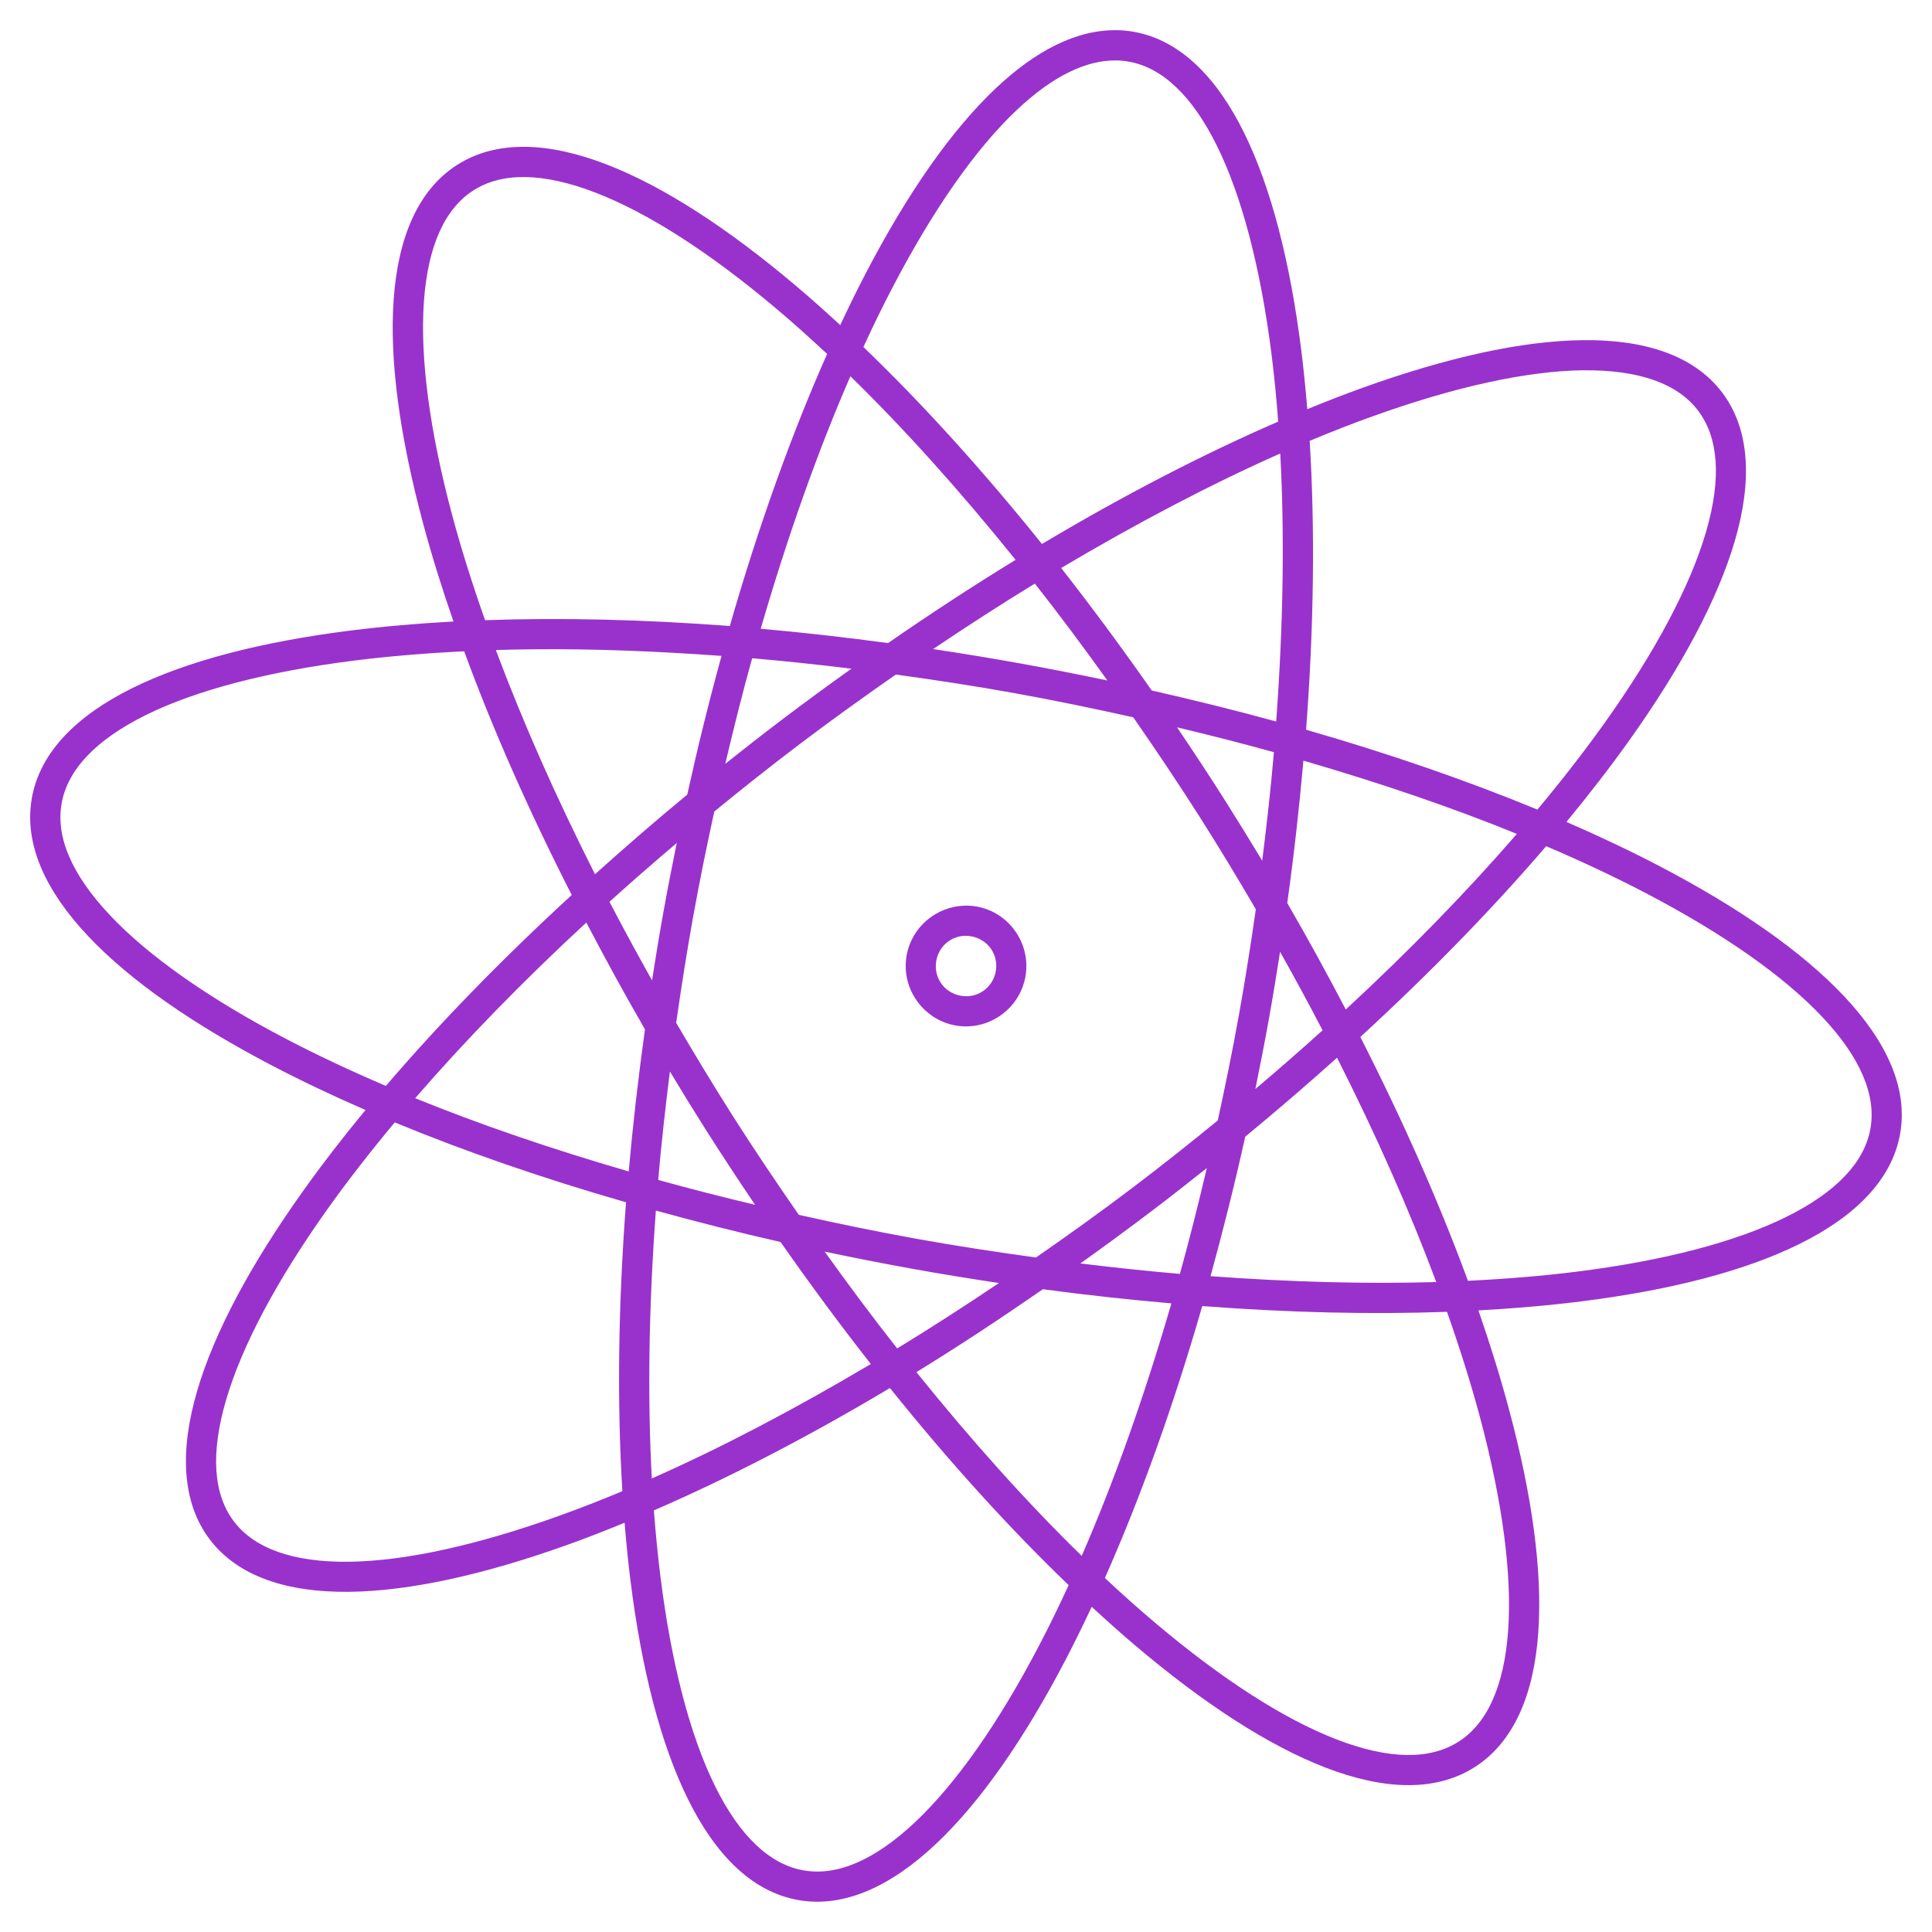
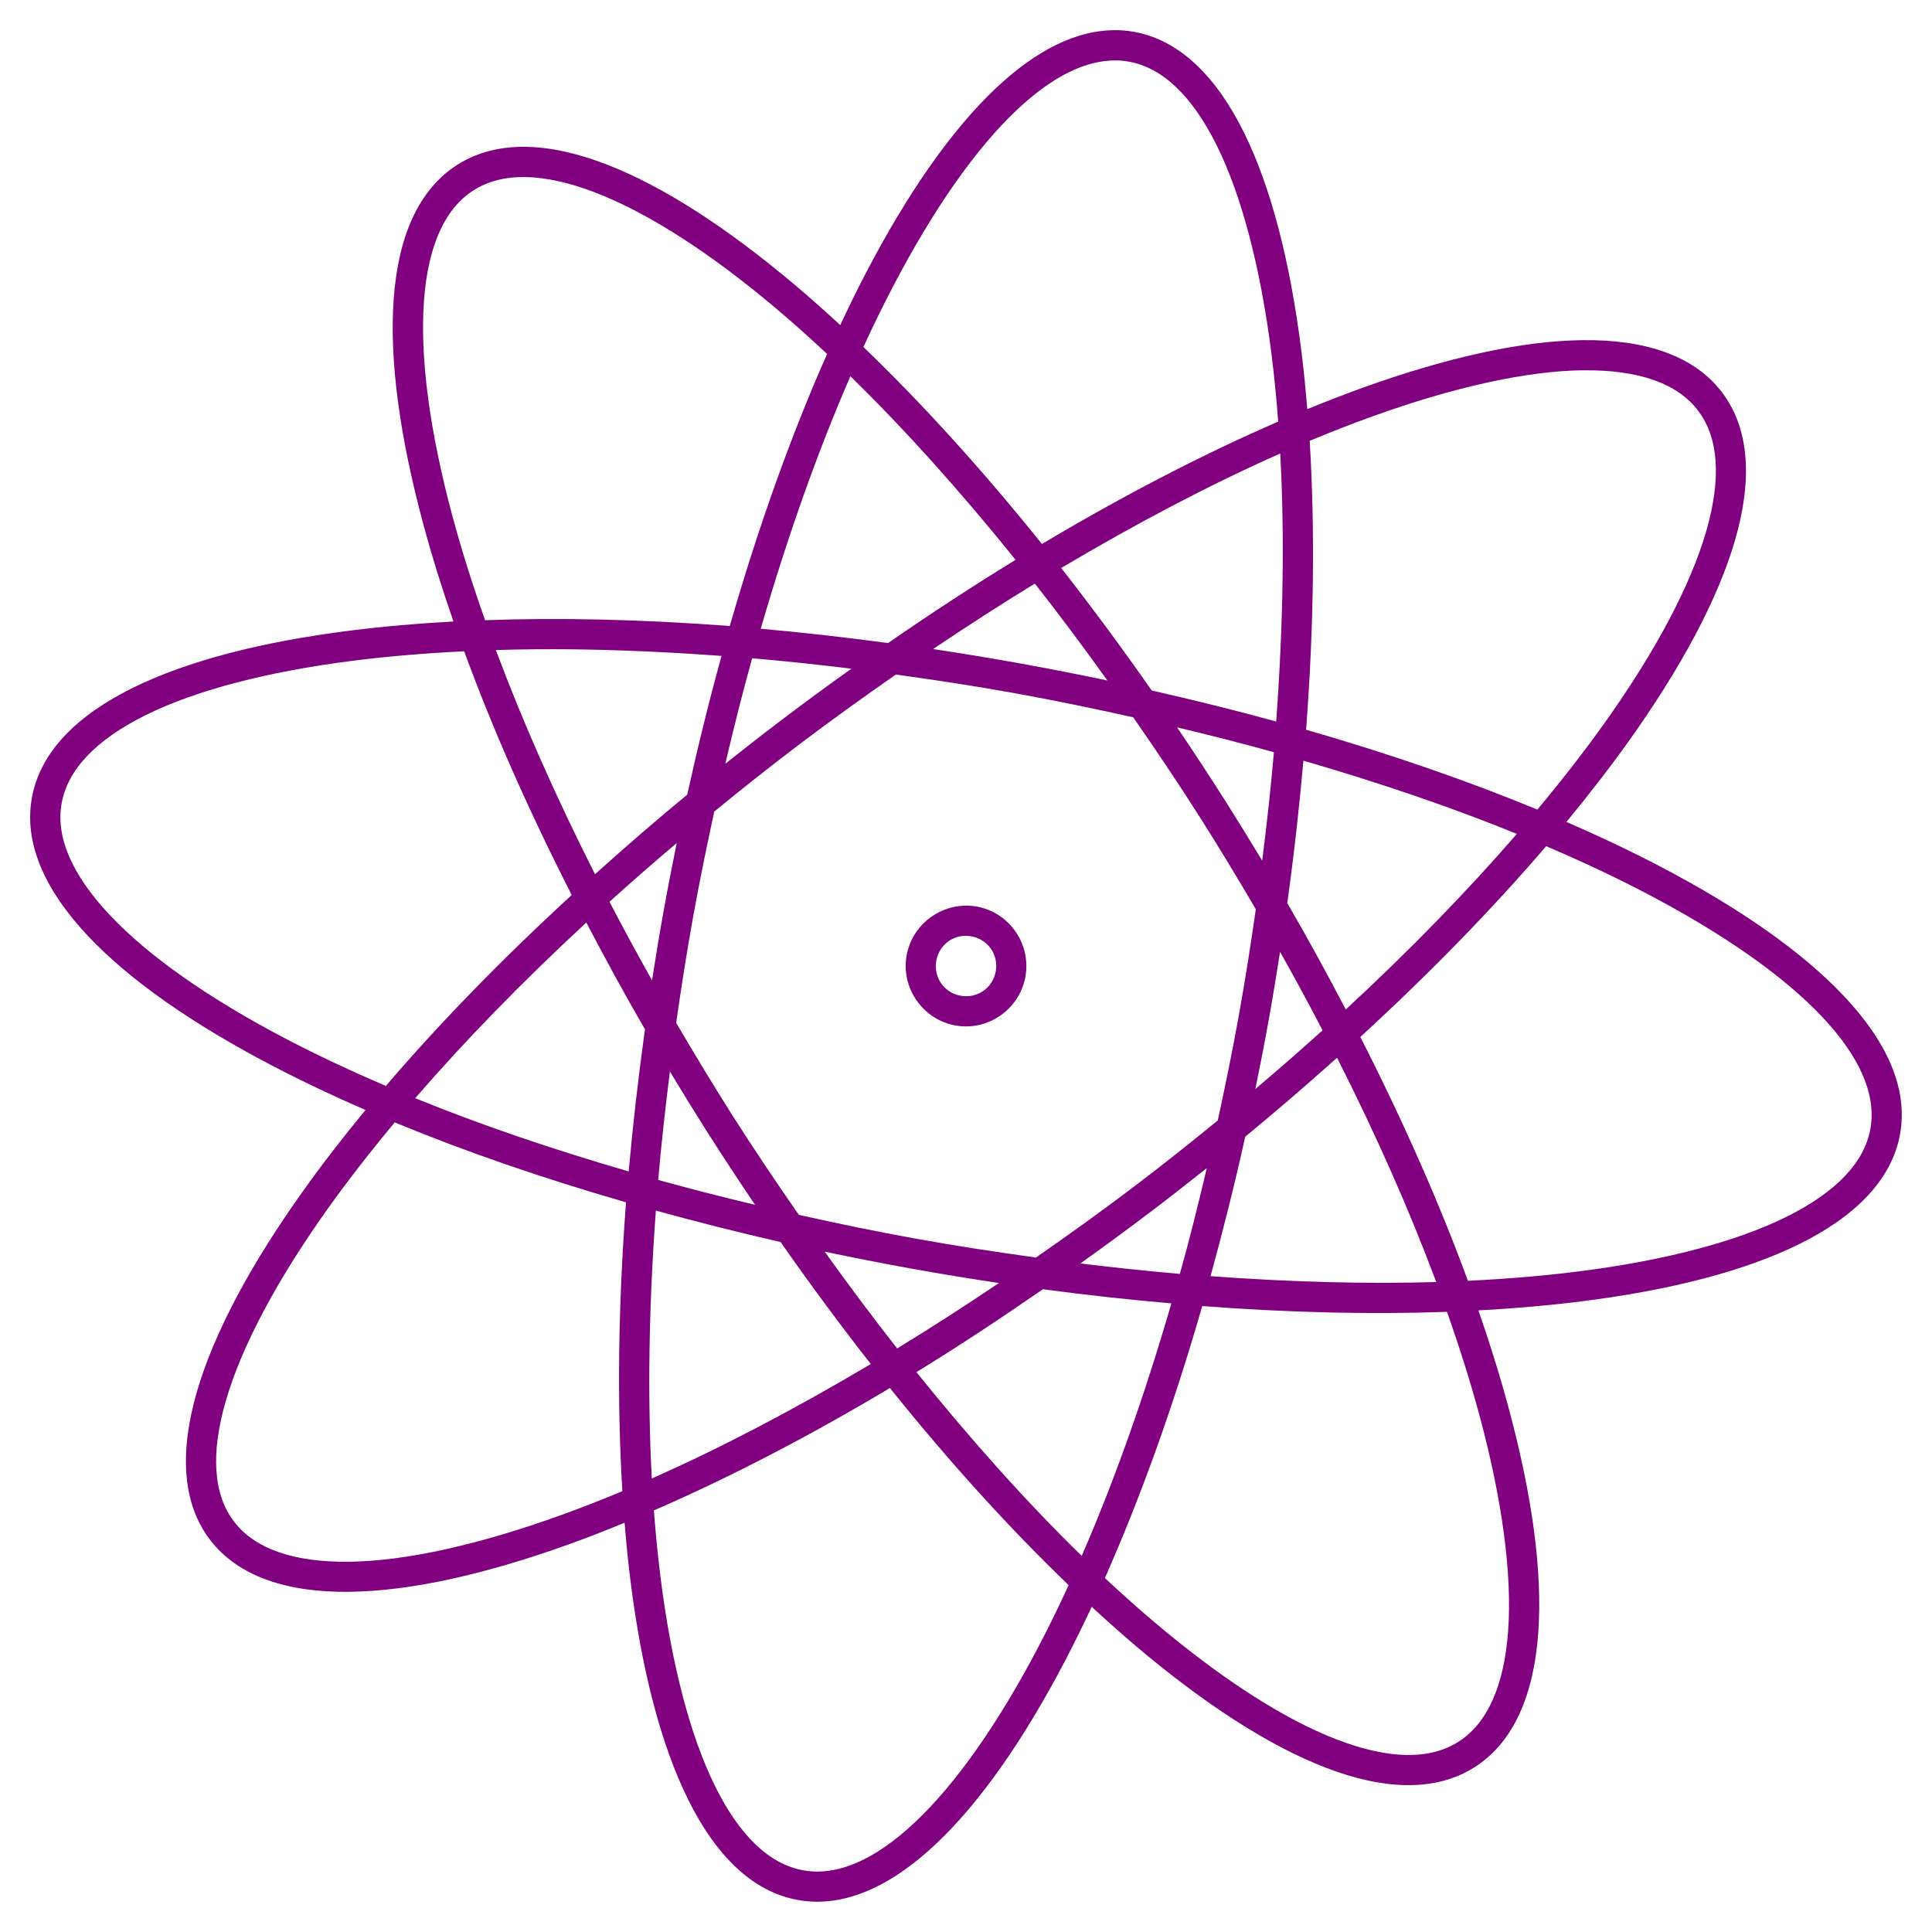
<svg xmlns="http://www.w3.org/2000/svg" width="128" height="128" viewBox="0 0 33.867 33.867" version="1.1" id="svg8">
  <defs id="defs2">
    <pattern y="0" x="0" height="6" width="6" patternUnits="userSpaceOnUse" id="EMFhbasepattern" />
    <pattern y="0" x="0" height="6" width="6" patternUnits="userSpaceOnUse" id="EMFhbasepattern-5" />
    <pattern y="0" x="0" height="6" width="6" patternUnits="userSpaceOnUse" id="EMFhbasepattern-2" />
    <pattern y="0" x="0" height="6" width="6" patternUnits="userSpaceOnUse" id="EMFhbasepattern-52" />
    <pattern y="0" x="0" height="6" width="6" patternUnits="userSpaceOnUse" id="EMFhbasepattern-9" />
    <pattern y="0" x="0" height="6" width="6" patternUnits="userSpaceOnUse" id="EMFhbasepattern-1" />
  </defs>
+   <style>
+   @media (prefers-color-scheme: dark) {
+      .obj {
+         style: "color:#000000;font-style:normal;font-variant:normal;font-weight:normal;font-stretch:normal;font-size:medium;line-height:normal;font-family:sans-serif;font-variant-ligatures:normal;font-variant-position:normal;font-variant-caps:normal;font-variant-numeric:normal;font-variant-alternates:normal;font-feature-settings:normal;text-indent:0;text-align:start;text-decoration:none;text-decoration-line:none;text-decoration-style:solid;text-decoration-color:#000000;letter-spacing:normal;word-spacing:normal;text-transform:none;writing-mode:lr-tb;direction:ltr;text-orientation:mixed;dominant-baseline:auto;baseline-shift:baseline;text-anchor:start;white-space:normal;shape-padding:0;clip-rule:nonzero;display:inline;overflow:visible;visibility:visible;opacity:1;isolation:auto;mix-blend-mode:normal;color-interpolation:sRGB;color-interpolation-filters:linearRGB;solid-color:#000000;solid-opacity:1;vector-effect:none;fill:#00bebe;fill-opacity:1;fill-rule:nonzero;stroke:none;stroke-width:0.529;stroke-linecap:round;stroke-linejoin:miter;stroke-miterlimit:4;stroke-dasharray:none;stroke-dashoffset:0;stroke-opacity:1;paint-order:normal;color-rendering:auto;image-rendering:auto;shape-rendering:auto;text-rendering:auto;enable-background:accumulate"
+      }
+ }
+   </style>
  <g id="layer1" transform="translate(0,-263.1333)">
-     <path style="color:#000000;font-style:normal;font-variant:normal;font-weight:normal;font-stretch:normal;font-size:medium;line-height:normal;font-family:sans-serif;font-variant-ligatures:normal;font-variant-position:normal;font-variant-caps:normal;font-variant-numeric:normal;font-variant-alternates:normal;font-feature-settings:normal;text-indent:0;text-align:start;text-decoration:none;text-decoration-line:none;text-decoration-style:solid;text-decoration-color:#000000;letter-spacing:normal;word-spacing:normal;text-transform:none;writing-mode:lr-tb;direction:ltr;text-orientation:mixed;dominant-baseline:auto;baseline-shift:baseline;text-anchor:start;white-space:normal;shape-padding:0;clip-rule:nonzero;display:inline;overflow:visible;visibility:visible;opacity:1;isolation:auto;mix-blend-mode:normal;color-interpolation:sRGB;color-interpolation-filters:linearRGB;solid-color:#000000;solid-opacity:1;vector-effect:none;fill:#9932CC;fill-opacity:1;fill-rule:nonzero;stroke:none;stroke-width:0.529;stroke-linecap:round;stroke-linejoin:miter;stroke-miterlimit:4;stroke-dasharray:none;stroke-dashoffset:0;stroke-opacity:1;paint-order:normal;color-rendering:auto;image-rendering:auto;shape-rendering:auto;text-rendering:auto;enable-background:accumulate" d="m 19.578,263.663 c -0.711,-0.013 -1.429,0.365 -2.115,1.011 -0.784,0.738 -1.552,1.843 -2.279,3.235 -0.154,0.294 -0.305,0.604 -0.455,0.923 -0.259,-0.239 -0.517,-0.469 -0.77,-0.683 -1.2,-1.015 -2.326,-1.748 -3.331,-2.135 -1.005,-0.388 -1.916,-0.433 -2.61,0.007 -0.694,0.44 -1.04,1.284 -1.117,2.358 -0.077,1.074 0.107,2.405 0.514,3.923 0.148,0.552 0.327,1.129 0.534,1.726 -0.631,0.034 -1.233,0.087 -1.8,0.158 -1.559,0.196 -2.862,0.531 -3.827,1.008 -0.965,0.477 -1.618,1.116 -1.763,1.925 -0.146,0.809 0.243,1.635 0.981,2.419 0.738,0.784 1.843,1.55 3.235,2.277 0.507,0.265 1.052,0.524 1.632,0.776 -0.402,0.487 -0.771,0.966 -1.102,1.431 -0.911,1.28 -1.548,2.464 -1.85,3.497 -0.302,1.033 -0.274,1.947 0.223,2.601 0.497,0.655 1.37,0.93 2.446,0.917 1.077,-0.013 2.388,-0.307 3.866,-0.839 0.312,-0.112 0.633,-0.238 0.959,-0.372 0.029,0.352 0.062,0.695 0.104,1.024 0.196,1.559 0.531,2.86 1.008,3.825 0.477,0.965 1.116,1.618 1.925,1.764 0.809,0.146 1.636,-0.243 2.419,-0.981 0.784,-0.738 1.549,-1.841 2.277,-3.234 0.154,-0.295 0.305,-0.605 0.455,-0.924 0.259,0.239 0.517,0.469 0.77,0.684 1.2,1.015 2.326,1.748 3.331,2.135 1.005,0.388 1.916,0.433 2.61,-0.007 0.694,-0.44 1.04,-1.284 1.117,-2.358 0.077,-1.074 -0.107,-2.405 -0.515,-3.923 -0.148,-0.552 -0.327,-1.13 -0.534,-1.727 0.632,-0.034 1.234,-0.087 1.802,-0.158 1.559,-0.196 2.86,-0.529 3.825,-1.006 0.965,-0.477 1.618,-1.116 1.764,-1.925 0.146,-0.809 -0.243,-1.635 -0.982,-2.419 -0.738,-0.784 -1.84,-1.551 -3.233,-2.279 -0.507,-0.265 -1.053,-0.524 -1.633,-0.776 0.402,-0.488 0.772,-0.966 1.103,-1.431 0.911,-1.28 1.546,-2.463 1.849,-3.496 0.302,-1.033 0.272,-1.948 -0.224,-2.602 -0.497,-0.655 -1.368,-0.929 -2.445,-0.916 -1.077,0.013 -2.386,0.306 -3.865,0.838 -0.312,0.113 -0.634,0.238 -0.961,0.372 -0.029,-0.351 -0.063,-0.694 -0.104,-1.023 -0.196,-1.559 -0.529,-2.861 -1.006,-3.827 -0.477,-0.965 -1.116,-1.618 -1.925,-1.764 -0.101,-0.018 -0.202,-0.028 -0.304,-0.03 z m -0.012,0.529 c 0.075,10e-4 0.15,0.009 0.223,0.022 0.584,0.105 1.108,0.594 1.544,1.477 0.436,0.883 0.765,2.138 0.957,3.659 0.047,0.375 0.086,0.767 0.116,1.174 -1.301,0.564 -2.696,1.284 -4.141,2.145 -1.053,-1.31 -2.108,-2.471 -3.13,-3.453 0.171,-0.371 0.343,-0.725 0.519,-1.06 0.71,-1.359 1.454,-2.421 2.171,-3.096 0.627,-0.591 1.213,-0.875 1.741,-0.867 z m -10.352,2.045 c 0.357,0.006 0.765,0.096 1.225,0.273 0.919,0.354 2.009,1.053 3.18,2.043 0.289,0.244 0.582,0.507 0.88,0.785 -0.621,1.399 -1.199,3.006 -1.706,4.769 -1.525,-0.116 -2.967,-0.149 -4.29,-0.102 -0.226,-0.64 -0.419,-1.255 -0.576,-1.839 -0.397,-1.481 -0.566,-2.765 -0.496,-3.747 0.07,-0.982 0.371,-1.633 0.872,-1.951 0.25,-0.159 0.555,-0.237 0.912,-0.231 z m 18.536,3.388 c 0.984,-0.012 1.658,0.234 2.016,0.706 0.359,0.473 0.415,1.188 0.138,2.133 -0.277,0.945 -0.884,2.089 -1.773,3.338 -0.351,0.493 -0.747,1.002 -1.181,1.523 -1.223,-0.505 -2.586,-0.977 -4.055,-1.4 0.139,-1.829 0.157,-3.536 0.063,-5.064 0.377,-0.157 0.744,-0.301 1.101,-0.429 1.442,-0.519 2.708,-0.796 3.692,-0.808 z m -12.844,0.103 c 0.944,0.92 1.921,2.008 2.897,3.219 -0.737,0.451 -1.484,0.939 -2.236,1.459 -0.759,-0.102 -1.505,-0.187 -2.232,-0.251 0.473,-1.628 1.004,-3.123 1.572,-4.426 z m 7.536,1.356 c 0.078,1.42 0.053,3.006 -0.071,4.697 -0.705,-0.194 -1.435,-0.374 -2.182,-0.544 -0.524,-0.75 -1.055,-1.467 -1.587,-2.147 1.338,-0.794 2.634,-1.473 3.84,-2.007 z m -4.301,2.28 c 0.426,0.541 0.85,1.11 1.271,1.698 -0.5,-0.105 -1.007,-0.205 -1.522,-0.298 -0.516,-0.093 -1.027,-0.177 -1.533,-0.253 0.6,-0.404 1.196,-0.789 1.784,-1.148 z m -8.783,1.151 c 1.033,-0.01 2.139,0.032 3.29,0.116 -0.216,0.784 -0.417,1.596 -0.601,2.432 -0.563,0.463 -1.097,0.929 -1.617,1.395 -0.692,-1.369 -1.275,-2.691 -1.738,-3.93 0.219,-0.007 0.441,-0.011 0.666,-0.013 z m -1.221,0.036 c 0.493,1.345 1.126,2.783 1.885,4.271 -1.231,1.131 -2.326,2.258 -3.258,3.347 -0.623,-0.267 -1.207,-0.541 -1.743,-0.821 -1.359,-0.71 -2.42,-1.456 -3.095,-2.173 -0.675,-0.717 -0.951,-1.378 -0.845,-1.962 0.105,-0.584 0.594,-1.109 1.477,-1.546 0.883,-0.436 2.138,-0.764 3.659,-0.955 0.6,-0.075 1.244,-0.129 1.921,-0.162 z m 5.048,0.121 c 0.569,0.049 1.15,0.111 1.74,0.183 -0.415,0.296 -0.832,0.601 -1.248,0.917 -0.327,0.248 -0.647,0.499 -0.963,0.75 0.149,-0.632 0.304,-1.251 0.471,-1.85 z m 2.521,0.286 c 0.688,0.095 1.382,0.2 2.089,0.328 0.706,0.127 1.393,0.271 2.07,0.421 0.395,0.57 0.787,1.151 1.171,1.756 0.342,0.538 0.665,1.075 0.978,1.609 -0.088,0.612 -0.184,1.23 -0.297,1.857 -0.113,0.627 -0.238,1.24 -0.37,1.845 -0.478,0.391 -0.968,0.781 -1.475,1.165 -0.572,0.434 -1.143,0.842 -1.712,1.238 -0.687,-0.095 -1.381,-0.2 -2.087,-0.327 -0.706,-0.127 -1.393,-0.27 -2.07,-0.421 -0.395,-0.57 -0.788,-1.152 -1.173,-1.758 -0.341,-0.538 -0.664,-1.074 -0.977,-1.608 0.088,-0.612 0.184,-1.23 0.297,-1.857 0.113,-0.628 0.239,-1.242 0.371,-1.847 0.478,-0.391 0.968,-0.781 1.475,-1.165 0.571,-0.433 1.141,-0.841 1.709,-1.237 z m 4.927,0.925 c 0.579,0.138 1.146,0.283 1.698,0.436 -0.053,0.621 -0.124,1.257 -0.205,1.902 -0.209,-0.346 -0.422,-0.693 -0.642,-1.041 -0.28,-0.442 -0.564,-0.873 -0.851,-1.297 z m 2.215,0.584 c 1.349,0.392 2.61,0.823 3.742,1.284 -0.866,1 -1.873,2.037 -2.999,3.078 -0.323,-0.616 -0.661,-1.238 -1.026,-1.866 0.119,-0.851 0.211,-1.683 0.283,-2.496 z m -10.985,1.444 c -0.081,0.397 -0.159,0.796 -0.232,1.202 -0.073,0.405 -0.139,0.806 -0.201,1.205 -0.26,-0.463 -0.509,-0.921 -0.746,-1.377 0.381,-0.344 0.773,-0.687 1.179,-1.03 z m 15.24,0.055 c 0.624,0.267 1.208,0.541 1.745,0.822 1.359,0.71 2.419,1.454 3.094,2.17 0.675,0.717 0.95,1.38 0.845,1.964 -0.105,0.584 -0.594,1.107 -1.476,1.544 -0.883,0.436 -2.136,0.766 -3.657,0.957 -0.6,0.076 -1.244,0.129 -1.922,0.162 -0.494,-1.345 -1.127,-2.784 -1.886,-4.274 1.231,-1.13 2.326,-2.257 3.258,-3.345 z m -10.193,1.043 c -0.491,0.013 -0.927,0.37 -1.017,0.871 -0.103,0.572 0.283,1.126 0.855,1.229 0.572,0.103 1.124,-0.283 1.227,-0.855 0.103,-0.572 -0.28,-1.126 -0.852,-1.229 -0.072,-0.013 -0.143,-0.018 -0.213,-0.017 z m -6.632,0.296 c 0.324,0.618 0.662,1.242 1.028,1.872 -0.118,0.849 -0.213,1.68 -0.285,2.491 -1.35,-0.392 -2.611,-0.823 -3.743,-1.284 0.866,-1 1.873,-2.037 3,-3.079 z m 6.643,0.233 c 0.035,-7.2e-4 0.071,0.002 0.107,0.009 0.291,0.052 0.48,0.324 0.427,0.614 -0.052,0.291 -0.324,0.48 -0.615,0.427 -0.291,-0.052 -0.48,-0.324 -0.427,-0.615 0.046,-0.254 0.26,-0.431 0.507,-0.436 z m 5.518,0.28 c 0.26,0.462 0.508,0.921 0.745,1.376 -0.381,0.344 -0.773,0.687 -1.178,1.029 0.081,-0.396 0.159,-0.795 0.232,-1.2 0.073,-0.405 0.139,-0.806 0.201,-1.205 z m 0.999,1.857 c 0.693,1.369 1.276,2.693 1.739,3.932 -1.222,0.036 -2.555,2.7e-4 -3.957,-0.103 0.217,-0.789 0.422,-1.603 0.608,-2.445 0.559,-0.46 1.094,-0.922 1.61,-1.384 z m -11.695,0.241 c 0.208,0.346 0.421,0.692 0.641,1.039 0.281,0.442 0.565,0.874 0.852,1.298 -0.579,-0.138 -1.146,-0.283 -1.698,-0.436 0.053,-0.621 0.124,-1.256 0.205,-1.901 z m -4.824,0.892 c 1.223,0.506 2.585,0.978 4.055,1.401 -0.139,1.828 -0.158,3.536 -0.064,5.064 -0.376,0.157 -0.743,0.3 -1.099,0.428 -1.442,0.519 -2.709,0.797 -3.693,0.809 -0.984,0.012 -1.659,-0.235 -2.018,-0.707 -0.359,-0.473 -0.413,-1.187 -0.136,-2.132 0.277,-0.945 0.885,-2.09 1.774,-3.339 0.351,-0.493 0.747,-1.002 1.181,-1.523 z m 14.236,0.8 c -0.149,0.633 -0.305,1.255 -0.472,1.856 -0.571,-0.049 -1.154,-0.111 -1.745,-0.183 0.417,-0.297 0.834,-0.603 1.252,-0.92 0.328,-0.249 0.648,-0.5 0.965,-0.752 z m -9.658,0.746 c 0.708,0.195 1.435,0.381 2.186,0.551 0.522,0.747 1.051,1.461 1.582,2.139 -1.338,0.794 -2.633,1.473 -3.839,2.006 -0.077,-1.419 -0.054,-3.006 0.071,-4.696 z m 2.96,0.72 c 0.5,0.105 1.007,0.205 1.522,0.298 0.515,0.093 1.026,0.176 1.532,0.252 -0.6,0.404 -1.196,0.788 -1.784,1.147 -0.426,-0.541 -0.849,-1.109 -1.27,-1.696 z m 3.826,0.659 c 0.767,0.103 1.516,0.184 2.251,0.248 -0.473,1.628 -1.004,3.123 -1.572,4.426 -0.944,-0.92 -1.922,-2.009 -2.898,-3.221 0.731,-0.448 1.473,-0.938 2.219,-1.454 z m 2.792,0.295 c 1.525,0.116 2.967,0.149 4.29,0.101 0.226,0.64 0.419,1.255 0.576,1.839 0.397,1.481 0.566,2.765 0.496,3.747 -0.07,0.982 -0.371,1.633 -0.872,1.951 -0.501,0.318 -1.218,0.313 -2.136,-0.042 -0.919,-0.354 -2.009,-1.054 -3.18,-2.044 -0.289,-0.244 -0.583,-0.506 -0.881,-0.785 0.621,-1.399 1.2,-3.006 1.707,-4.768 z m -5.474,1.438 c 1.053,1.311 2.109,2.472 3.132,3.454 -0.171,0.371 -0.343,0.725 -0.519,1.06 -0.71,1.359 -1.456,2.419 -2.172,3.094 -0.717,0.675 -1.378,0.951 -1.962,0.845 -0.584,-0.105 -1.11,-0.594 -1.546,-1.477 -0.436,-0.883 -0.764,-2.136 -0.955,-3.657 -0.047,-0.376 -0.086,-0.768 -0.117,-1.175 1.301,-0.564 2.695,-1.284 4.139,-2.146 z" id="path1316" />
+     <path class="obj" style="color:#000000;font-style:normal;font-variant:normal;font-weight:normal;font-stretch:normal;font-size:medium;line-height:normal;font-family:sans-serif;font-variant-ligatures:normal;font-variant-position:normal;font-variant-caps:normal;font-variant-numeric:normal;font-variant-alternates:normal;font-feature-settings:normal;text-indent:0;text-align:start;text-decoration:none;text-decoration-line:none;text-decoration-style:solid;text-decoration-color:#000000;letter-spacing:normal;word-spacing:normal;text-transform:none;writing-mode:lr-tb;direction:ltr;text-orientation:mixed;dominant-baseline:auto;baseline-shift:baseline;text-anchor:start;white-space:normal;shape-padding:0;clip-rule:nonzero;display:inline;overflow:visible;visibility:visible;opacity:1;isolation:auto;mix-blend-mode:normal;color-interpolation:sRGB;color-interpolation-filters:linearRGB;solid-color:#000000;solid-opacity:1;vector-effect:none;fill:purple;fill-opacity:1;fill-rule:nonzero;stroke:none;stroke-width:0.529;stroke-linecap:round;stroke-linejoin:miter;stroke-miterlimit:4;stroke-dasharray:none;stroke-dashoffset:0;stroke-opacity:1;paint-order:normal;color-rendering:auto;image-rendering:auto;shape-rendering:auto;text-rendering:auto;enable-background:accumulate" d="m 19.578,263.663 c -0.711,-0.013 -1.429,0.365 -2.115,1.011 -0.784,0.738 -1.552,1.843 -2.279,3.235 -0.154,0.294 -0.305,0.604 -0.455,0.923 -0.259,-0.239 -0.517,-0.469 -0.77,-0.683 -1.2,-1.015 -2.326,-1.748 -3.331,-2.135 -1.005,-0.388 -1.916,-0.433 -2.61,0.007 -0.694,0.44 -1.04,1.284 -1.117,2.358 -0.077,1.074 0.107,2.405 0.514,3.923 0.148,0.552 0.327,1.129 0.534,1.726 -0.631,0.034 -1.233,0.087 -1.8,0.158 -1.559,0.196 -2.862,0.531 -3.827,1.008 -0.965,0.477 -1.618,1.116 -1.763,1.925 -0.146,0.809 0.243,1.635 0.981,2.419 0.738,0.784 1.843,1.55 3.235,2.277 0.507,0.265 1.052,0.524 1.632,0.776 -0.402,0.487 -0.771,0.966 -1.102,1.431 -0.911,1.28 -1.548,2.464 -1.85,3.497 -0.302,1.033 -0.274,1.947 0.223,2.601 0.497,0.655 1.37,0.93 2.446,0.917 1.077,-0.013 2.388,-0.307 3.866,-0.839 0.312,-0.112 0.633,-0.238 0.959,-0.372 0.029,0.352 0.062,0.695 0.104,1.024 0.196,1.559 0.531,2.86 1.008,3.825 0.477,0.965 1.116,1.618 1.925,1.764 0.809,0.146 1.636,-0.243 2.419,-0.981 0.784,-0.738 1.549,-1.841 2.277,-3.234 0.154,-0.295 0.305,-0.605 0.455,-0.924 0.259,0.239 0.517,0.469 0.77,0.684 1.2,1.015 2.326,1.748 3.331,2.135 1.005,0.388 1.916,0.433 2.61,-0.007 0.694,-0.44 1.04,-1.284 1.117,-2.358 0.077,-1.074 -0.107,-2.405 -0.515,-3.923 -0.148,-0.552 -0.327,-1.13 -0.534,-1.727 0.632,-0.034 1.234,-0.087 1.802,-0.158 1.559,-0.196 2.86,-0.529 3.825,-1.006 0.965,-0.477 1.618,-1.116 1.764,-1.925 0.146,-0.809 -0.243,-1.635 -0.982,-2.419 -0.738,-0.784 -1.84,-1.551 -3.233,-2.279 -0.507,-0.265 -1.053,-0.524 -1.633,-0.776 0.402,-0.488 0.772,-0.966 1.103,-1.431 0.911,-1.28 1.546,-2.463 1.849,-3.496 0.302,-1.033 0.272,-1.948 -0.224,-2.602 -0.497,-0.655 -1.368,-0.929 -2.445,-0.916 -1.077,0.013 -2.386,0.306 -3.865,0.838 -0.312,0.113 -0.634,0.238 -0.961,0.372 -0.029,-0.351 -0.063,-0.694 -0.104,-1.023 -0.196,-1.559 -0.529,-2.861 -1.006,-3.827 -0.477,-0.965 -1.116,-1.618 -1.925,-1.764 -0.101,-0.018 -0.202,-0.028 -0.304,-0.03 z m -0.012,0.529 c 0.075,10e-4 0.15,0.009 0.223,0.022 0.584,0.105 1.108,0.594 1.544,1.477 0.436,0.883 0.765,2.138 0.957,3.659 0.047,0.375 0.086,0.767 0.116,1.174 -1.301,0.564 -2.696,1.284 -4.141,2.145 -1.053,-1.31 -2.108,-2.471 -3.13,-3.453 0.171,-0.371 0.343,-0.725 0.519,-1.06 0.71,-1.359 1.454,-2.421 2.171,-3.096 0.627,-0.591 1.213,-0.875 1.741,-0.867 z m -10.352,2.045 c 0.357,0.006 0.765,0.096 1.225,0.273 0.919,0.354 2.009,1.053 3.18,2.043 0.289,0.244 0.582,0.507 0.88,0.785 -0.621,1.399 -1.199,3.006 -1.706,4.769 -1.525,-0.116 -2.967,-0.149 -4.29,-0.102 -0.226,-0.64 -0.419,-1.255 -0.576,-1.839 -0.397,-1.481 -0.566,-2.765 -0.496,-3.747 0.07,-0.982 0.371,-1.633 0.872,-1.951 0.25,-0.159 0.555,-0.237 0.912,-0.231 z m 18.536,3.388 c 0.984,-0.012 1.658,0.234 2.016,0.706 0.359,0.473 0.415,1.188 0.138,2.133 -0.277,0.945 -0.884,2.089 -1.773,3.338 -0.351,0.493 -0.747,1.002 -1.181,1.523 -1.223,-0.505 -2.586,-0.977 -4.055,-1.4 0.139,-1.829 0.157,-3.536 0.063,-5.064 0.377,-0.157 0.744,-0.301 1.101,-0.429 1.442,-0.519 2.708,-0.796 3.692,-0.808 z m -12.844,0.103 c 0.944,0.92 1.921,2.008 2.897,3.219 -0.737,0.451 -1.484,0.939 -2.236,1.459 -0.759,-0.102 -1.505,-0.187 -2.232,-0.251 0.473,-1.628 1.004,-3.123 1.572,-4.426 z m 7.536,1.356 c 0.078,1.42 0.053,3.006 -0.071,4.697 -0.705,-0.194 -1.435,-0.374 -2.182,-0.544 -0.524,-0.75 -1.055,-1.467 -1.587,-2.147 1.338,-0.794 2.634,-1.473 3.84,-2.007 z m -4.301,2.28 c 0.426,0.541 0.85,1.11 1.271,1.698 -0.5,-0.105 -1.007,-0.205 -1.522,-0.298 -0.516,-0.093 -1.027,-0.177 -1.533,-0.253 0.6,-0.404 1.196,-0.789 1.784,-1.148 z m -8.783,1.151 c 1.033,-0.01 2.139,0.032 3.29,0.116 -0.216,0.784 -0.417,1.596 -0.601,2.432 -0.563,0.463 -1.097,0.929 -1.617,1.395 -0.692,-1.369 -1.275,-2.691 -1.738,-3.93 0.219,-0.007 0.441,-0.011 0.666,-0.013 z m -1.221,0.036 c 0.493,1.345 1.126,2.783 1.885,4.271 -1.231,1.131 -2.326,2.258 -3.258,3.347 -0.623,-0.267 -1.207,-0.541 -1.743,-0.821 -1.359,-0.71 -2.42,-1.456 -3.095,-2.173 -0.675,-0.717 -0.951,-1.378 -0.845,-1.962 0.105,-0.584 0.594,-1.109 1.477,-1.546 0.883,-0.436 2.138,-0.764 3.659,-0.955 0.6,-0.075 1.244,-0.129 1.921,-0.162 z m 5.048,0.121 c 0.569,0.049 1.15,0.111 1.74,0.183 -0.415,0.296 -0.832,0.601 -1.248,0.917 -0.327,0.248 -0.647,0.499 -0.963,0.75 0.149,-0.632 0.304,-1.251 0.471,-1.85 z m 2.521,0.286 c 0.688,0.095 1.382,0.2 2.089,0.328 0.706,0.127 1.393,0.271 2.07,0.421 0.395,0.57 0.787,1.151 1.171,1.756 0.342,0.538 0.665,1.075 0.978,1.609 -0.088,0.612 -0.184,1.23 -0.297,1.857 -0.113,0.627 -0.238,1.24 -0.37,1.845 -0.478,0.391 -0.968,0.781 -1.475,1.165 -0.572,0.434 -1.143,0.842 -1.712,1.238 -0.687,-0.095 -1.381,-0.2 -2.087,-0.327 -0.706,-0.127 -1.393,-0.27 -2.07,-0.421 -0.395,-0.57 -0.788,-1.152 -1.173,-1.758 -0.341,-0.538 -0.664,-1.074 -0.977,-1.608 0.088,-0.612 0.184,-1.23 0.297,-1.857 0.113,-0.628 0.239,-1.242 0.371,-1.847 0.478,-0.391 0.968,-0.781 1.475,-1.165 0.571,-0.433 1.141,-0.841 1.709,-1.237 z m 4.927,0.925 c 0.579,0.138 1.146,0.283 1.698,0.436 -0.053,0.621 -0.124,1.257 -0.205,1.902 -0.209,-0.346 -0.422,-0.693 -0.642,-1.041 -0.28,-0.442 -0.564,-0.873 -0.851,-1.297 z m 2.215,0.584 c 1.349,0.392 2.61,0.823 3.742,1.284 -0.866,1 -1.873,2.037 -2.999,3.078 -0.323,-0.616 -0.661,-1.238 -1.026,-1.866 0.119,-0.851 0.211,-1.683 0.283,-2.496 z m -10.985,1.444 c -0.081,0.397 -0.159,0.796 -0.232,1.202 -0.073,0.405 -0.139,0.806 -0.201,1.205 -0.26,-0.463 -0.509,-0.921 -0.746,-1.377 0.381,-0.344 0.773,-0.687 1.179,-1.03 z m 15.24,0.055 c 0.624,0.267 1.208,0.541 1.745,0.822 1.359,0.71 2.419,1.454 3.094,2.17 0.675,0.717 0.95,1.38 0.845,1.964 -0.105,0.584 -0.594,1.107 -1.476,1.544 -0.883,0.436 -2.136,0.766 -3.657,0.957 -0.6,0.076 -1.244,0.129 -1.922,0.162 -0.494,-1.345 -1.127,-2.784 -1.886,-4.274 1.231,-1.13 2.326,-2.257 3.258,-3.345 z m -10.193,1.043 c -0.491,0.013 -0.927,0.37 -1.017,0.871 -0.103,0.572 0.283,1.126 0.855,1.229 0.572,0.103 1.124,-0.283 1.227,-0.855 0.103,-0.572 -0.28,-1.126 -0.852,-1.229 -0.072,-0.013 -0.143,-0.018 -0.213,-0.017 z m -6.632,0.296 c 0.324,0.618 0.662,1.242 1.028,1.872 -0.118,0.849 -0.213,1.68 -0.285,2.491 -1.35,-0.392 -2.611,-0.823 -3.743,-1.284 0.866,-1 1.873,-2.037 3,-3.079 z m 6.643,0.233 c 0.035,-7.2e-4 0.071,0.002 0.107,0.009 0.291,0.052 0.48,0.324 0.427,0.614 -0.052,0.291 -0.324,0.48 -0.615,0.427 -0.291,-0.052 -0.48,-0.324 -0.427,-0.615 0.046,-0.254 0.26,-0.431 0.507,-0.436 z m 5.518,0.28 c 0.26,0.462 0.508,0.921 0.745,1.376 -0.381,0.344 -0.773,0.687 -1.178,1.029 0.081,-0.396 0.159,-0.795 0.232,-1.2 0.073,-0.405 0.139,-0.806 0.201,-1.205 z m 0.999,1.857 c 0.693,1.369 1.276,2.693 1.739,3.932 -1.222,0.036 -2.555,2.7e-4 -3.957,-0.103 0.217,-0.789 0.422,-1.603 0.608,-2.445 0.559,-0.46 1.094,-0.922 1.61,-1.384 z m -11.695,0.241 c 0.208,0.346 0.421,0.692 0.641,1.039 0.281,0.442 0.565,0.874 0.852,1.298 -0.579,-0.138 -1.146,-0.283 -1.698,-0.436 0.053,-0.621 0.124,-1.256 0.205,-1.901 z m -4.824,0.892 c 1.223,0.506 2.585,0.978 4.055,1.401 -0.139,1.828 -0.158,3.536 -0.064,5.064 -0.376,0.157 -0.743,0.3 -1.099,0.428 -1.442,0.519 -2.709,0.797 -3.693,0.809 -0.984,0.012 -1.659,-0.235 -2.018,-0.707 -0.359,-0.473 -0.413,-1.187 -0.136,-2.132 0.277,-0.945 0.885,-2.09 1.774,-3.339 0.351,-0.493 0.747,-1.002 1.181,-1.523 z m 14.236,0.8 c -0.149,0.633 -0.305,1.255 -0.472,1.856 -0.571,-0.049 -1.154,-0.111 -1.745,-0.183 0.417,-0.297 0.834,-0.603 1.252,-0.92 0.328,-0.249 0.648,-0.5 0.965,-0.752 z m -9.658,0.746 c 0.708,0.195 1.435,0.381 2.186,0.551 0.522,0.747 1.051,1.461 1.582,2.139 -1.338,0.794 -2.633,1.473 -3.839,2.006 -0.077,-1.419 -0.054,-3.006 0.071,-4.696 z m 2.96,0.72 c 0.5,0.105 1.007,0.205 1.522,0.298 0.515,0.093 1.026,0.176 1.532,0.252 -0.6,0.404 -1.196,0.788 -1.784,1.147 -0.426,-0.541 -0.849,-1.109 -1.27,-1.696 z m 3.826,0.659 c 0.767,0.103 1.516,0.184 2.251,0.248 -0.473,1.628 -1.004,3.123 -1.572,4.426 -0.944,-0.92 -1.922,-2.009 -2.898,-3.221 0.731,-0.448 1.473,-0.938 2.219,-1.454 z m 2.792,0.295 c 1.525,0.116 2.967,0.149 4.29,0.101 0.226,0.64 0.419,1.255 0.576,1.839 0.397,1.481 0.566,2.765 0.496,3.747 -0.07,0.982 -0.371,1.633 -0.872,1.951 -0.501,0.318 -1.218,0.313 -2.136,-0.042 -0.919,-0.354 -2.009,-1.054 -3.18,-2.044 -0.289,-0.244 -0.583,-0.506 -0.881,-0.785 0.621,-1.399 1.2,-3.006 1.707,-4.768 z m -5.474,1.438 c 1.053,1.311 2.109,2.472 3.132,3.454 -0.171,0.371 -0.343,0.725 -0.519,1.06 -0.71,1.359 -1.456,2.419 -2.172,3.094 -0.717,0.675 -1.378,0.951 -1.962,0.845 -0.584,-0.105 -1.11,-0.594 -1.546,-1.477 -0.436,-0.883 -0.764,-2.136 -0.955,-3.657 -0.047,-0.376 -0.086,-0.768 -0.117,-1.175 1.301,-0.564 2.695,-1.284 4.139,-2.146 z" id="path1316" />
  </g>
</svg>
